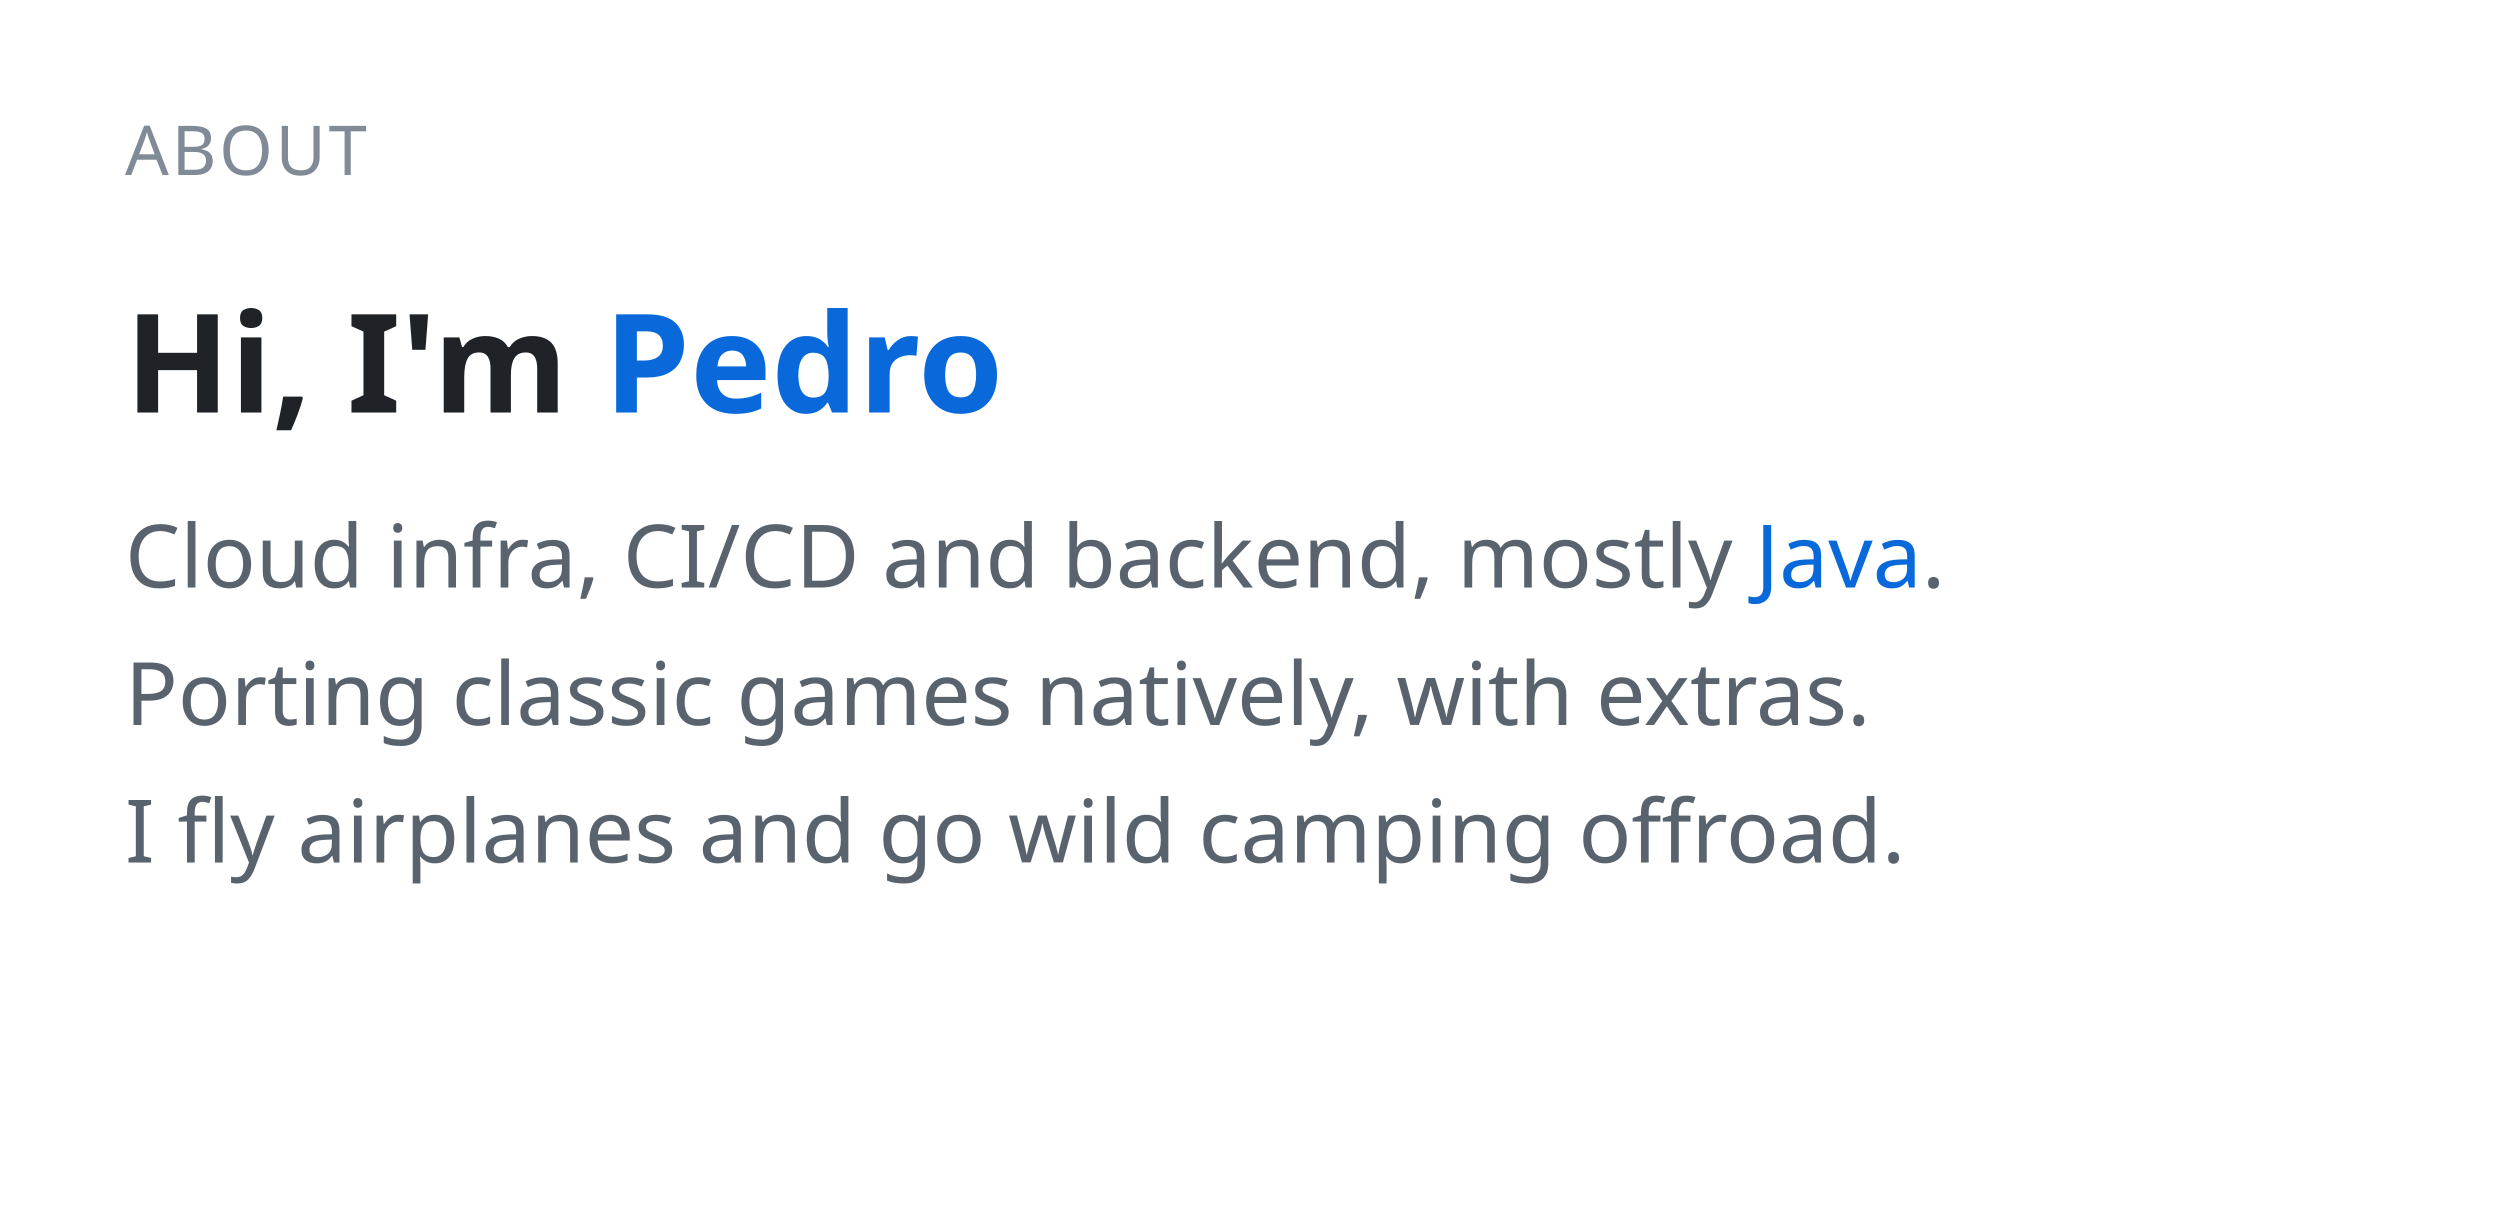
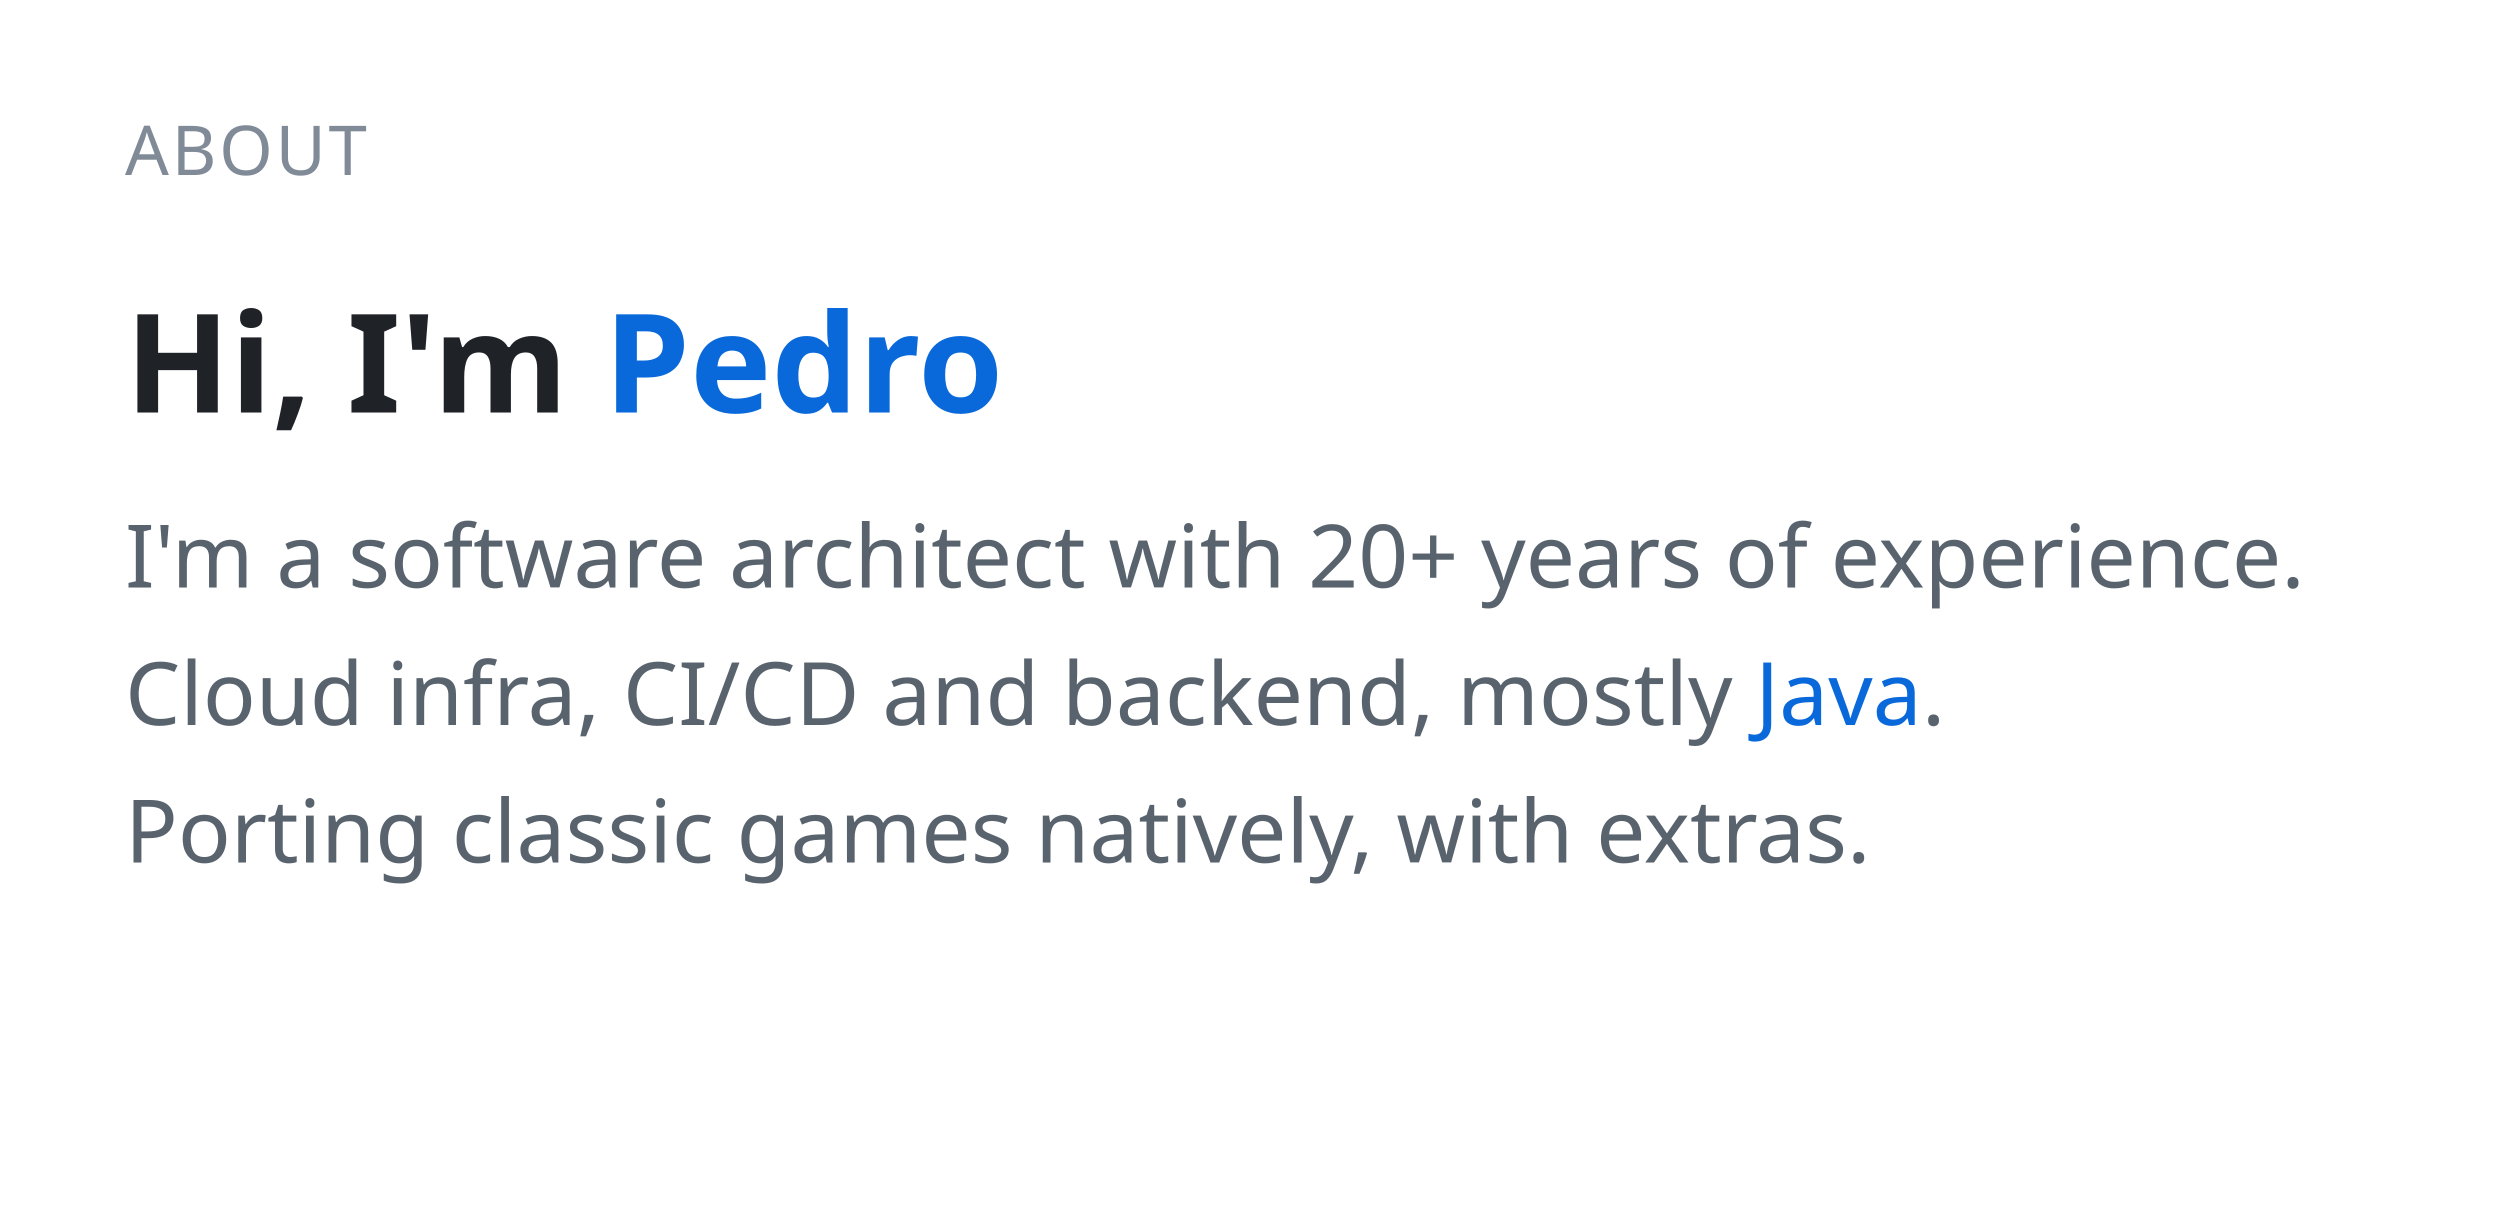
<svg xmlns="http://www.w3.org/2000/svg" width="400" height="195" viewBox="0 0 400 195" fill="none" role="img" aria-labelledby="title desc">
  <style>
  text { font-family: -apple-system, BlinkMacSystemFont, 'Segoe UI', 'Noto Sans', Helvetica, Arial, sans-serif; fill: #1f2328; }
  .label { font-size: 14px; }
  .value { font-size: 14px; font-weight: 600; font-variant-numeric: tabular-nums; }
  .small { font-size: 12px; }
  .col { font-size: 11px; fill: #818b98; letter-spacing: 0.04em; }
  .secondary { fill: #59636e; }
  .muted { fill: #818b98; }
  .icon { fill: #59636e; }
  .fade { animation: fade 0.45s ease-out both; }
  .grow { transform-box: fill-box; transform-origin: left center; animation: grow 0.9s cubic-bezier(.2,.7,.2,1) 0.15s both; }
  .ring { animation: ring 1.2s cubic-bezier(.2,.7,.2,1) 0.2s both; }
  .pop { transform-box: fill-box; transform-origin: center; animation: pop 0.4s ease-out 0.5s both; }
  @keyframes fade { from { opacity: 0; transform: translateY(4px); } }
  @keyframes grow { from { transform: scaleX(0); } }
  @keyframes pop { from { opacity: 0; transform: scale(0.6); } }
  @media (prefers-reduced-motion: reduce) { * { animation: none !important; } }
-   .scroll { animation: scroll 8.4s ease-in-out infinite; }
-   @keyframes scroll { 0%, 35.71% { transform: translateY(0); } 54.76% { transform: translateY(-22px); } 90.48% { opacity: 1; } 100% { opacity: 0; transform: translateY(-22px); } }
-   .again { opacity: 0; animation: again 8.4s ease-in-out infinite; }
-   @keyframes again { 0%, 90.48% { opacity: 0; } 100% { opacity: 1; } }
+   .scroll { animation: scroll 10s ease-in-out infinite; }
+   @keyframes scroll { 0%, 30% { transform: translateY(0); } 62% { transform: translateY(-44px); } 92% { opacity: 1; } 100% { opacity: 0; transform: translateY(-44px); } }
+   .again { opacity: 0; animation: again 10s ease-in-out infinite; }
+   @keyframes again { 0%, 92% { opacity: 0; } 100% { opacity: 1; } }
  .fact { opacity: 0; animation: fact 8.6s linear infinite backwards; }
  @keyframes fact { 0% { opacity: 0; } 4.65%, 45.35% { opacity: 1; } 50%, 100% { opacity: 0; } }
</style>
  <rect x="0.5" y="0.5" width="399" height="194" rx="6" fill="none" stroke="none" />
  <text x="20" y="28" class="col">ABOUT</text>
  <g transform="translate(20 66)">
    <g class="fade" style="animation-delay: 200ms">
      <text style="font-size: 22px; font-weight: 700;">Hi, I'm <tspan fill="#0969da">Pedro</tspan>
      </text>
    </g>
  </g>
  <clipPath id="about">
    <rect x="0" y="78" width="400" height="66" />
  </clipPath>
  <g clip-path="url(#about)">
    <g class="scroll">
      <g transform="translate(20 94)">
        <g class="fade" style="animation-delay: 290ms">
-           <text class="label secondary">Cloud infra, CI/CD and backend, mostly <tspan fill="#0969da">Java</tspan>.</text>
+           <text class="label secondary">I'm a software architect with 20+ years of experience.</text>
        </g>
      </g>
      <g transform="translate(20 116)">
        <g class="fade" style="animation-delay: 380ms">
-           <text class="label secondary">Porting classic games natively, with extras.</text>
+           <text class="label secondary">Cloud infra, CI/CD and backend, mostly <tspan fill="#0969da">Java</tspan>.</text>
        </g>
      </g>
      <g transform="translate(20 138)">
        <g class="fade" style="animation-delay: 470ms">
+           <text class="label secondary">Porting classic games natively, with extras.</text>
+         </g>
+       </g>
+       <g transform="translate(20 160)">
+         <g class="fade" style="animation-delay: 560ms">
          <text class="label secondary">I fly airplanes and go wild camping offroad.</text>
        </g>
      </g>
-       <g transform="translate(20 160)">
+       <g transform="translate(20 182)">
        <g class="fade" style="animation-delay: 560ms">
          <text class="label secondary">I also race go-karts competitively.</text>
        </g>
      </g>
    </g>
    <g class="again">
      <g transform="translate(20 94)">
+         <text class="label secondary">I'm a software architect with 20+ years of experience.</text>
+       </g>
+       <g transform="translate(20 116)">
        <text class="label secondary">Cloud infra, CI/CD and backend, mostly <tspan fill="#0969da">Java</tspan>.</text>
      </g>
-       <g transform="translate(20 116)">
+       <g transform="translate(20 138)">
        <text class="label secondary">Porting classic games natively, with extras.</text>
-       </g>
-       <g transform="translate(20 138)">
-         <text class="label secondary">I fly airplanes and go wild camping offroad.</text>
      </g>
    </g>
  </g>
  <g class="fact" style="animation-delay: 0.00s">
    <g transform="translate(20 160)">
      <g class="fade" style="animation-delay: 560ms">
        <text class="col">BASED IN</text>
        <text x="81" class="label">Santarém</text>
      </g>
    </g>
  </g>
  <g class="fact" style="animation-delay: 4.30s">
    <g transform="translate(20 160)">
      <g class="fade" style="animation-delay: 560ms">
        <text class="col">CURRENTLY</text>
        <text x="81" class="label">Diving into emulators</text>
      </g>
    </g>
  </g>
</svg>
